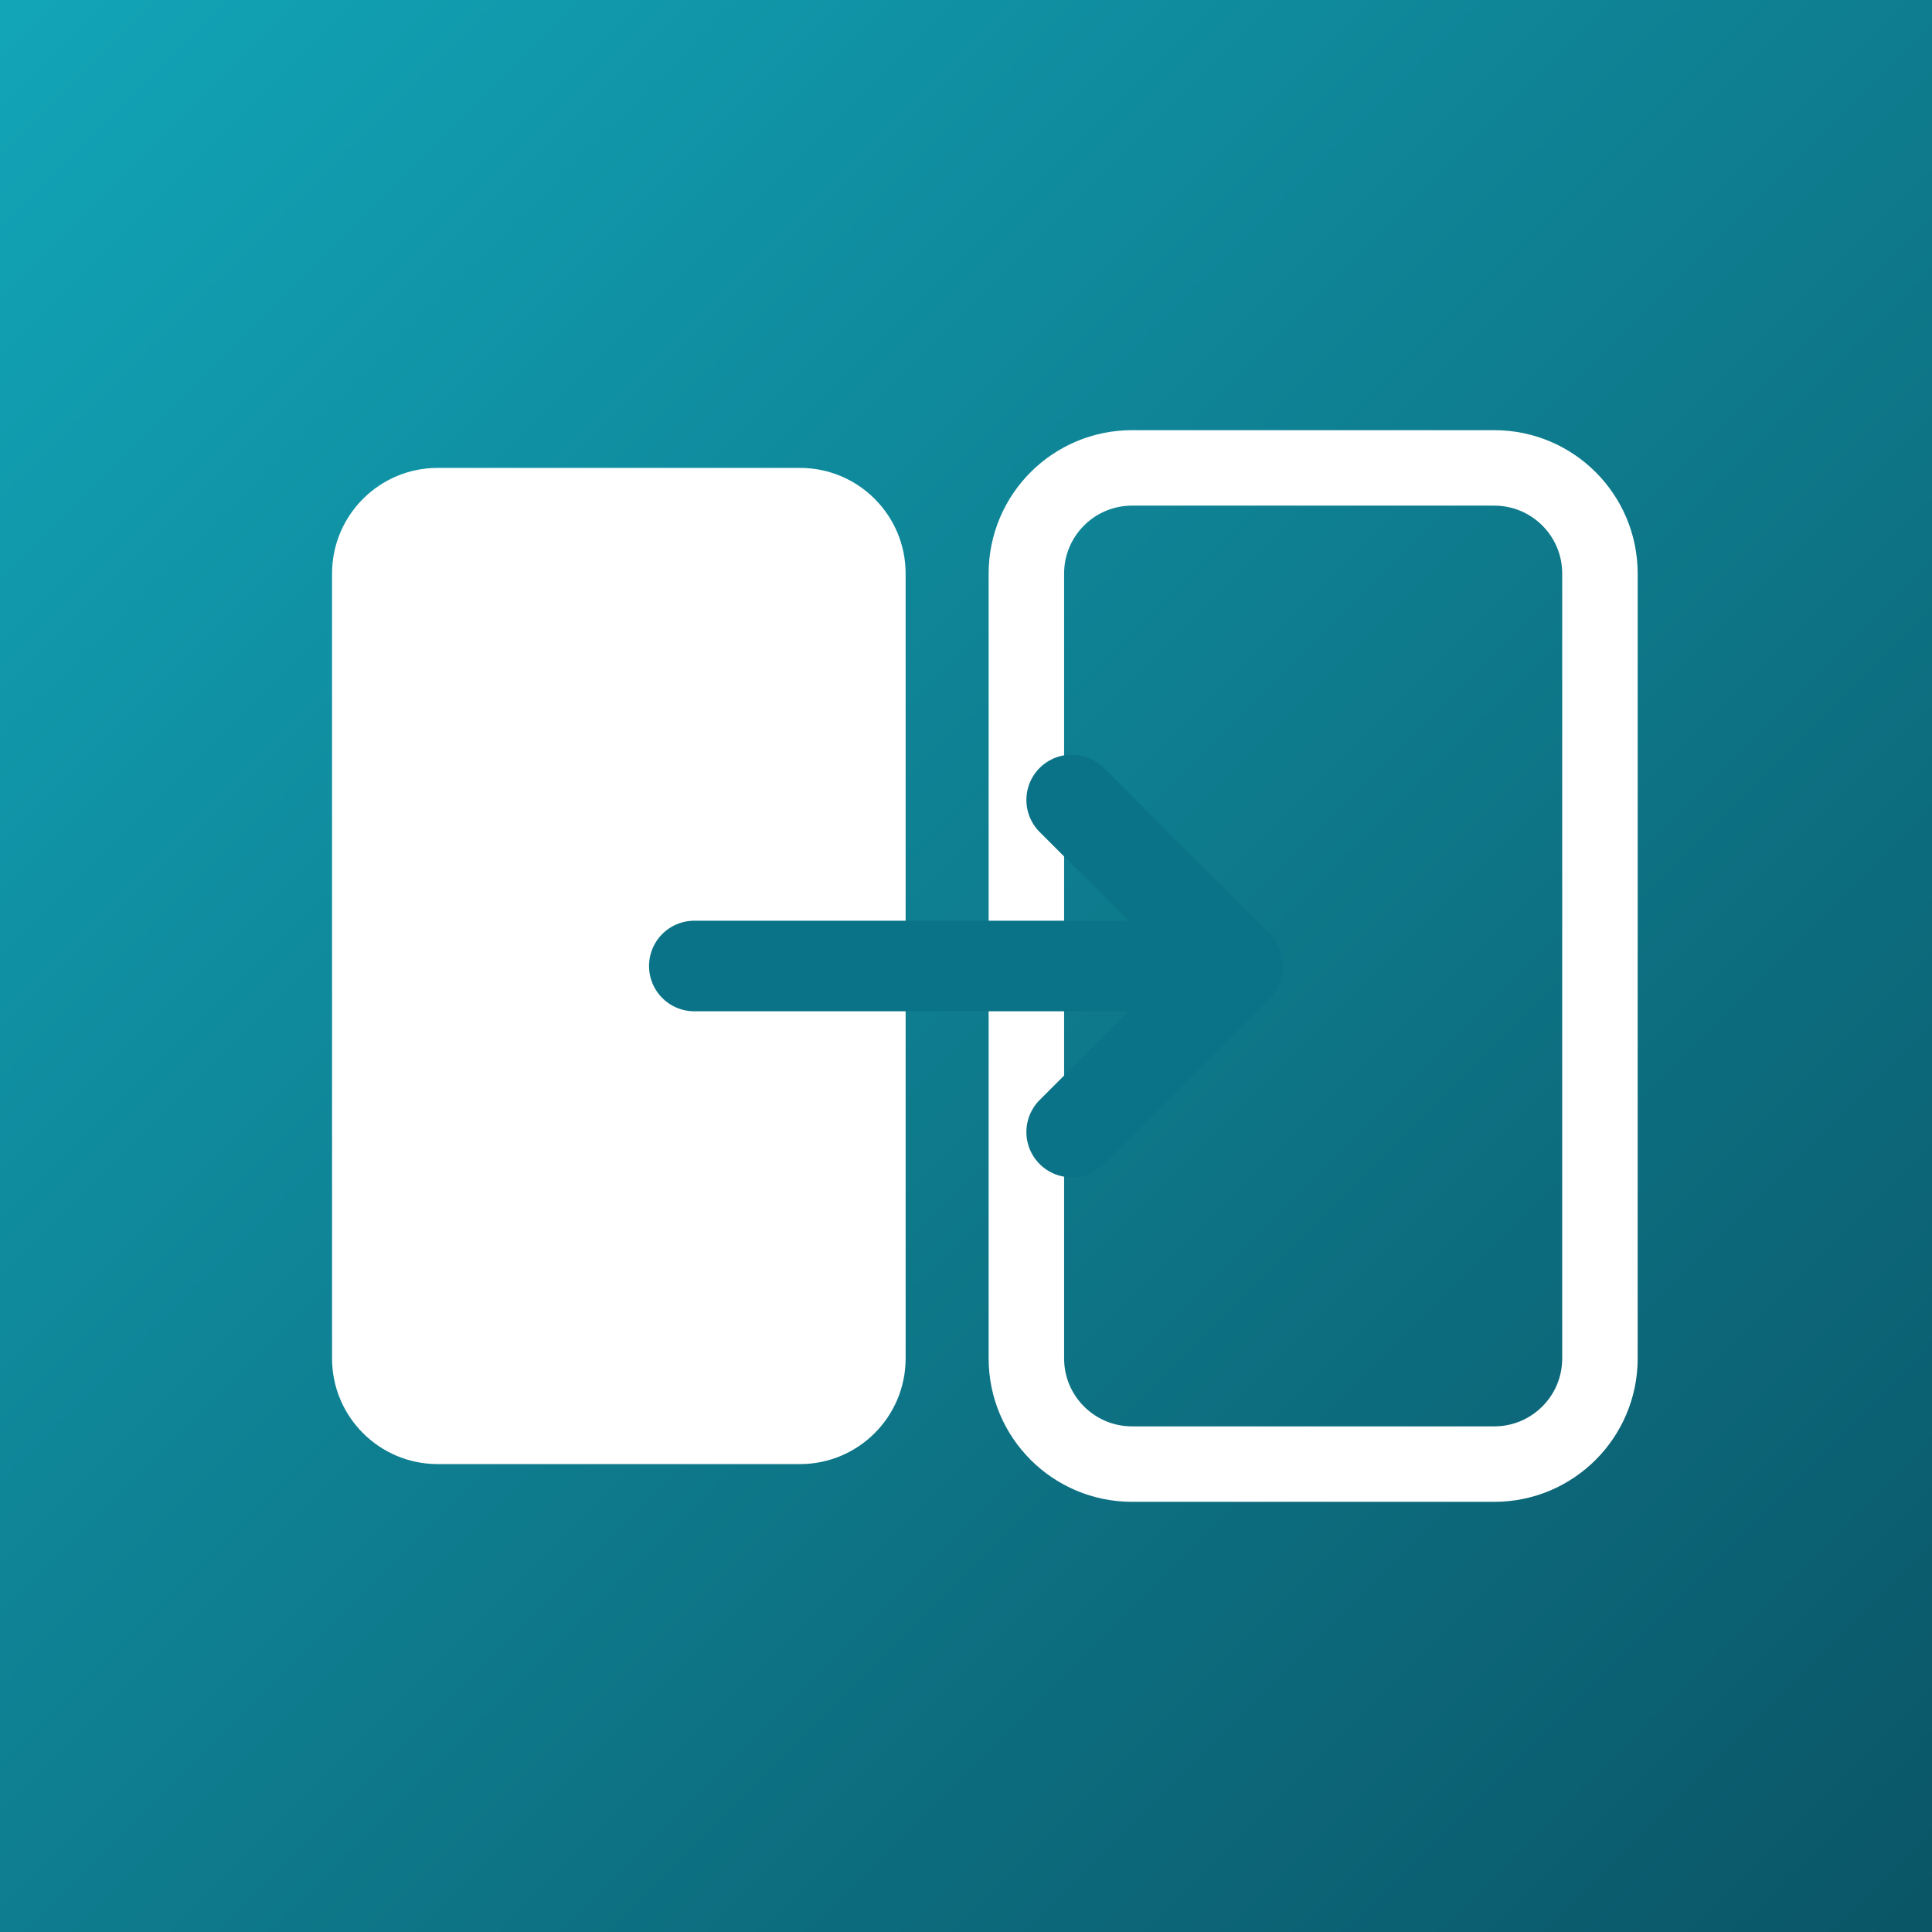
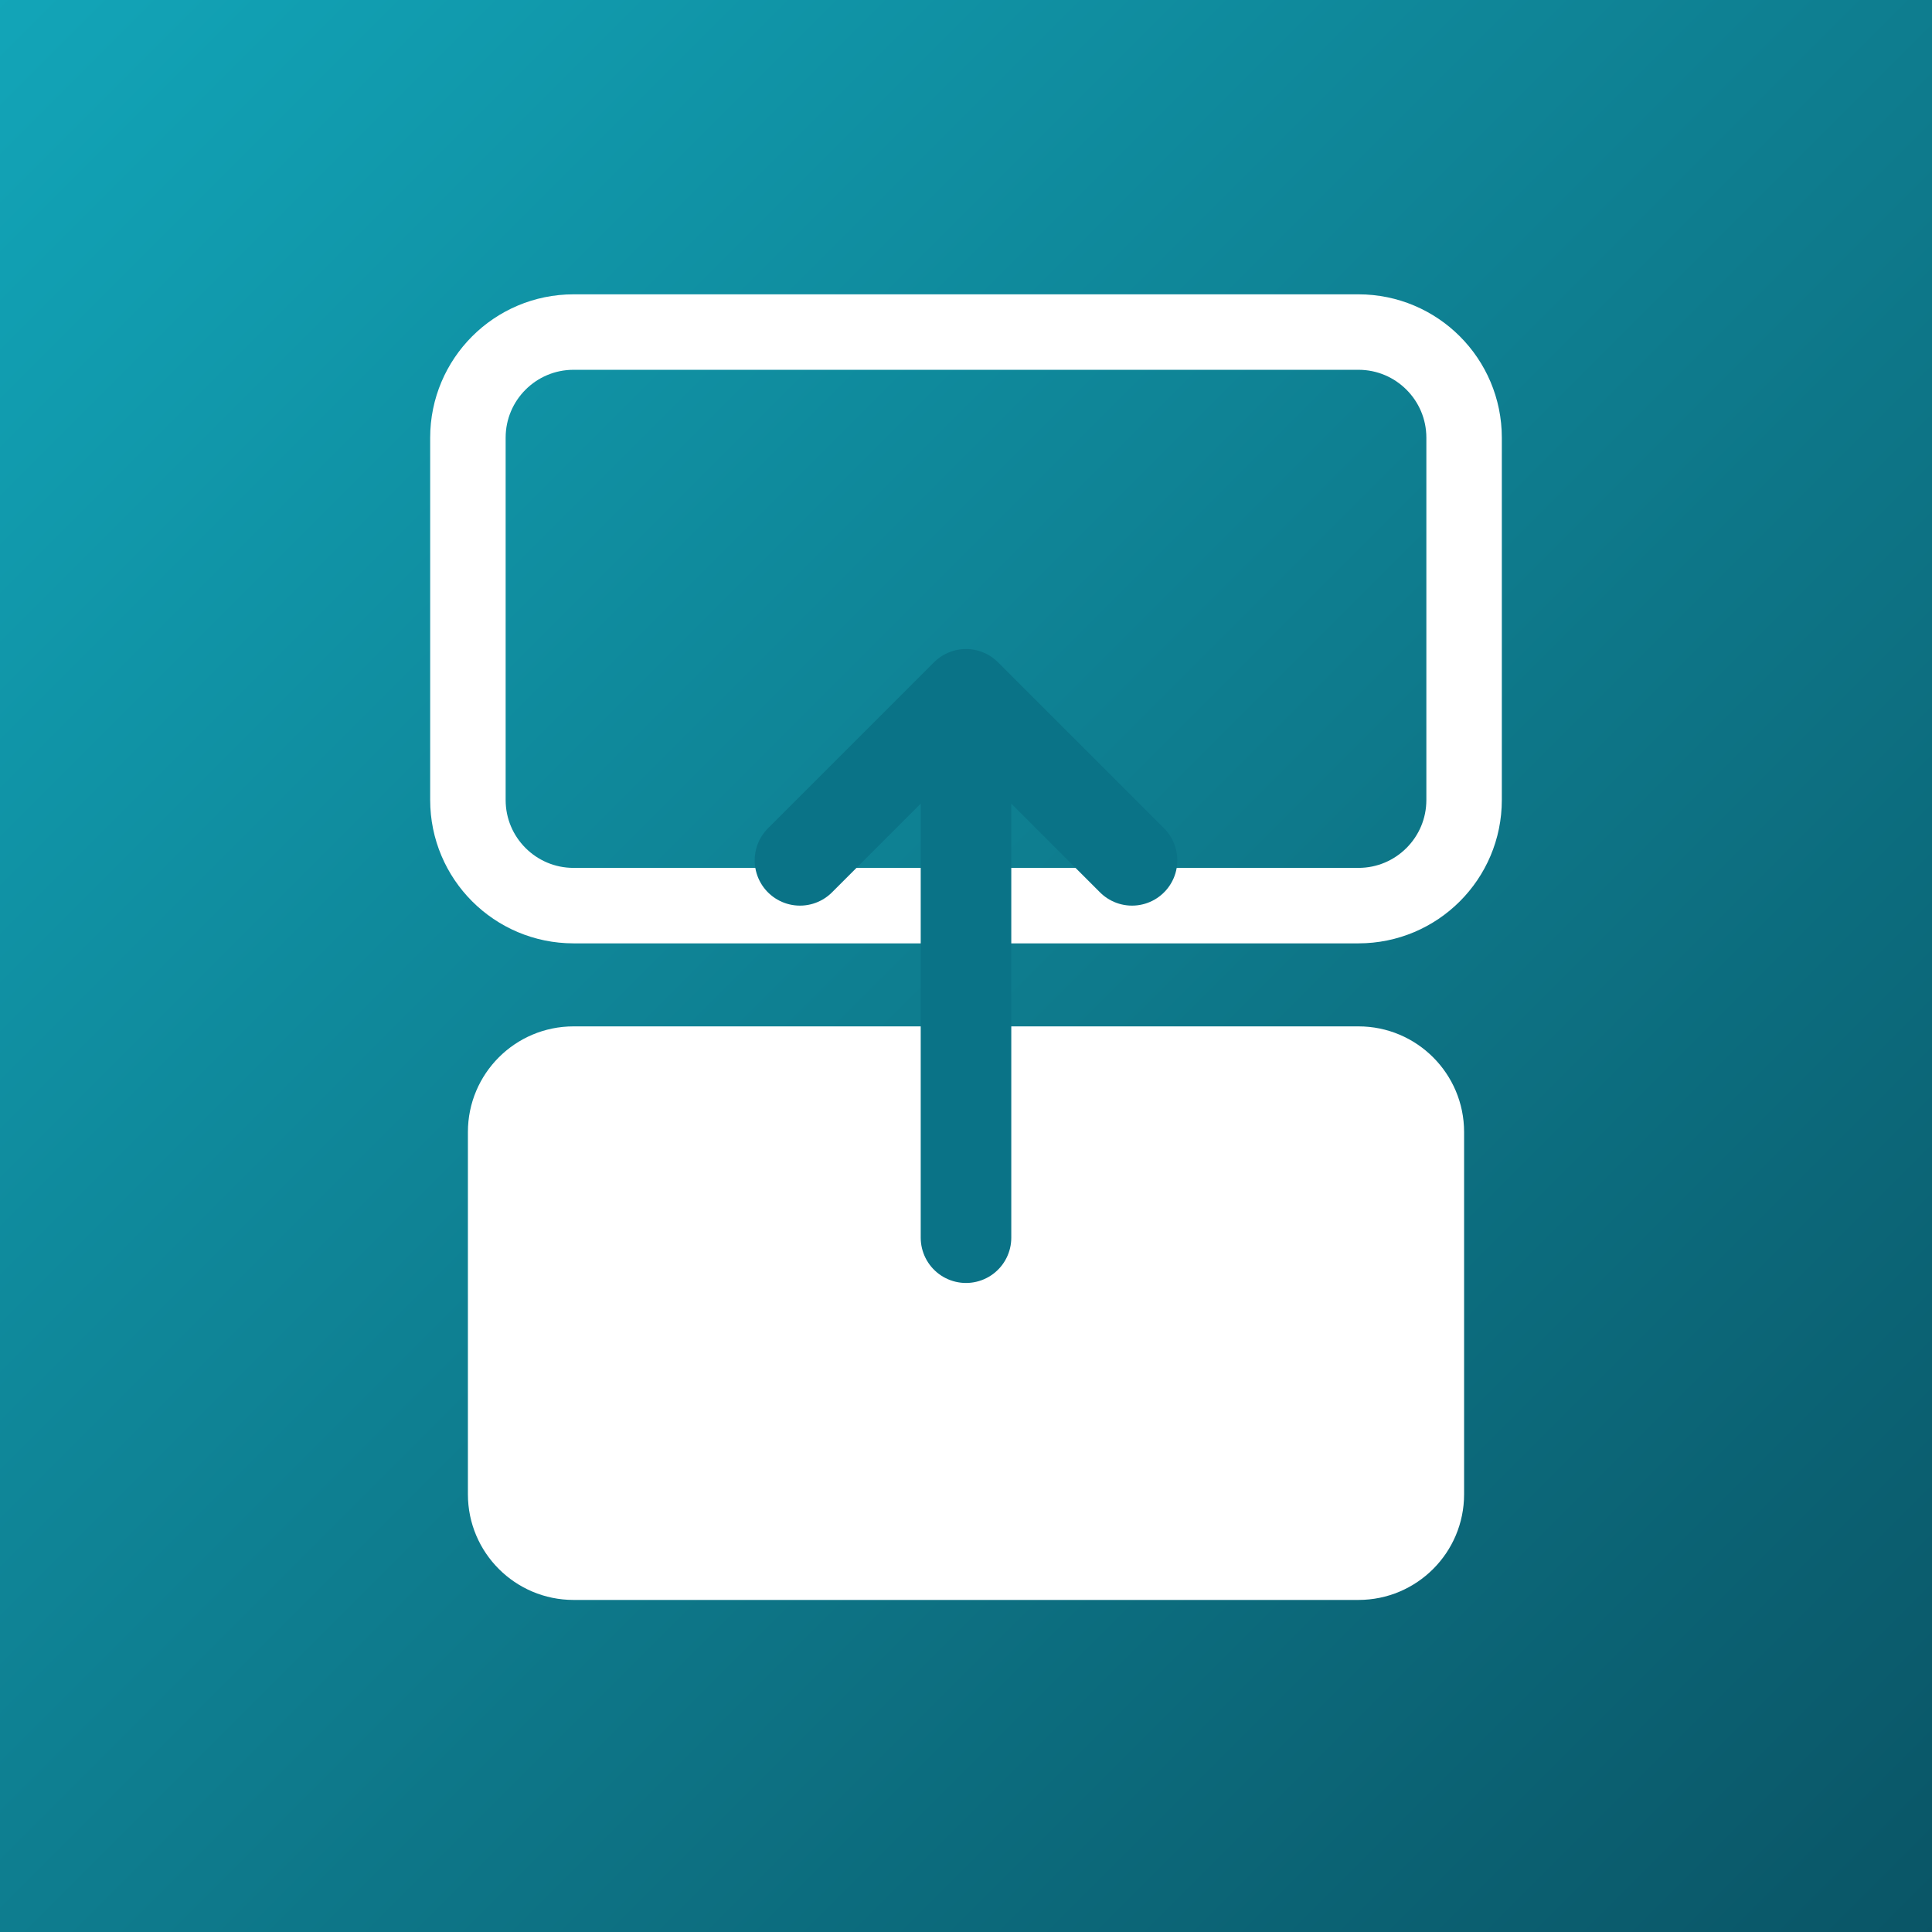
<svg xmlns="http://www.w3.org/2000/svg" viewBox="0 0 256 256">
  <defs>
    <linearGradient id="b" x1="0" y1="0" x2="1" y2="1">
      <stop offset="0" stop-color="#12a5b8" />
      <stop offset="1" stop-color="#0a5566" />
    </linearGradient>
  </defs>
  <rect width="256" height="256" fill="url(#b)" />
-   <rect x="44" y="62" width="76" height="132" rx="14" fill="#fff" />
-   <rect x="136" y="62" width="76" height="132" rx="14" fill="none" stroke="#fff" stroke-width="10" />
-   <path d="M92 128h72m-22-22 22 22-22 22" fill="none" stroke="#0a7387" stroke-width="12" stroke-linecap="round" stroke-linejoin="round" />
+   <g transform="rotate(-90 128 128)">
+     <rect x="44" y="62" width="76" height="132" rx="14" fill="#fff" />
+     <rect x="136" y="62" width="76" height="132" rx="14" fill="none" stroke="#fff" stroke-width="10" />
+     <path d="M92 128h72m-22-22 22 22-22 22" fill="none" stroke="#0a7387" stroke-width="12" stroke-linecap="round" stroke-linejoin="round" />
+   </g>
</svg>
